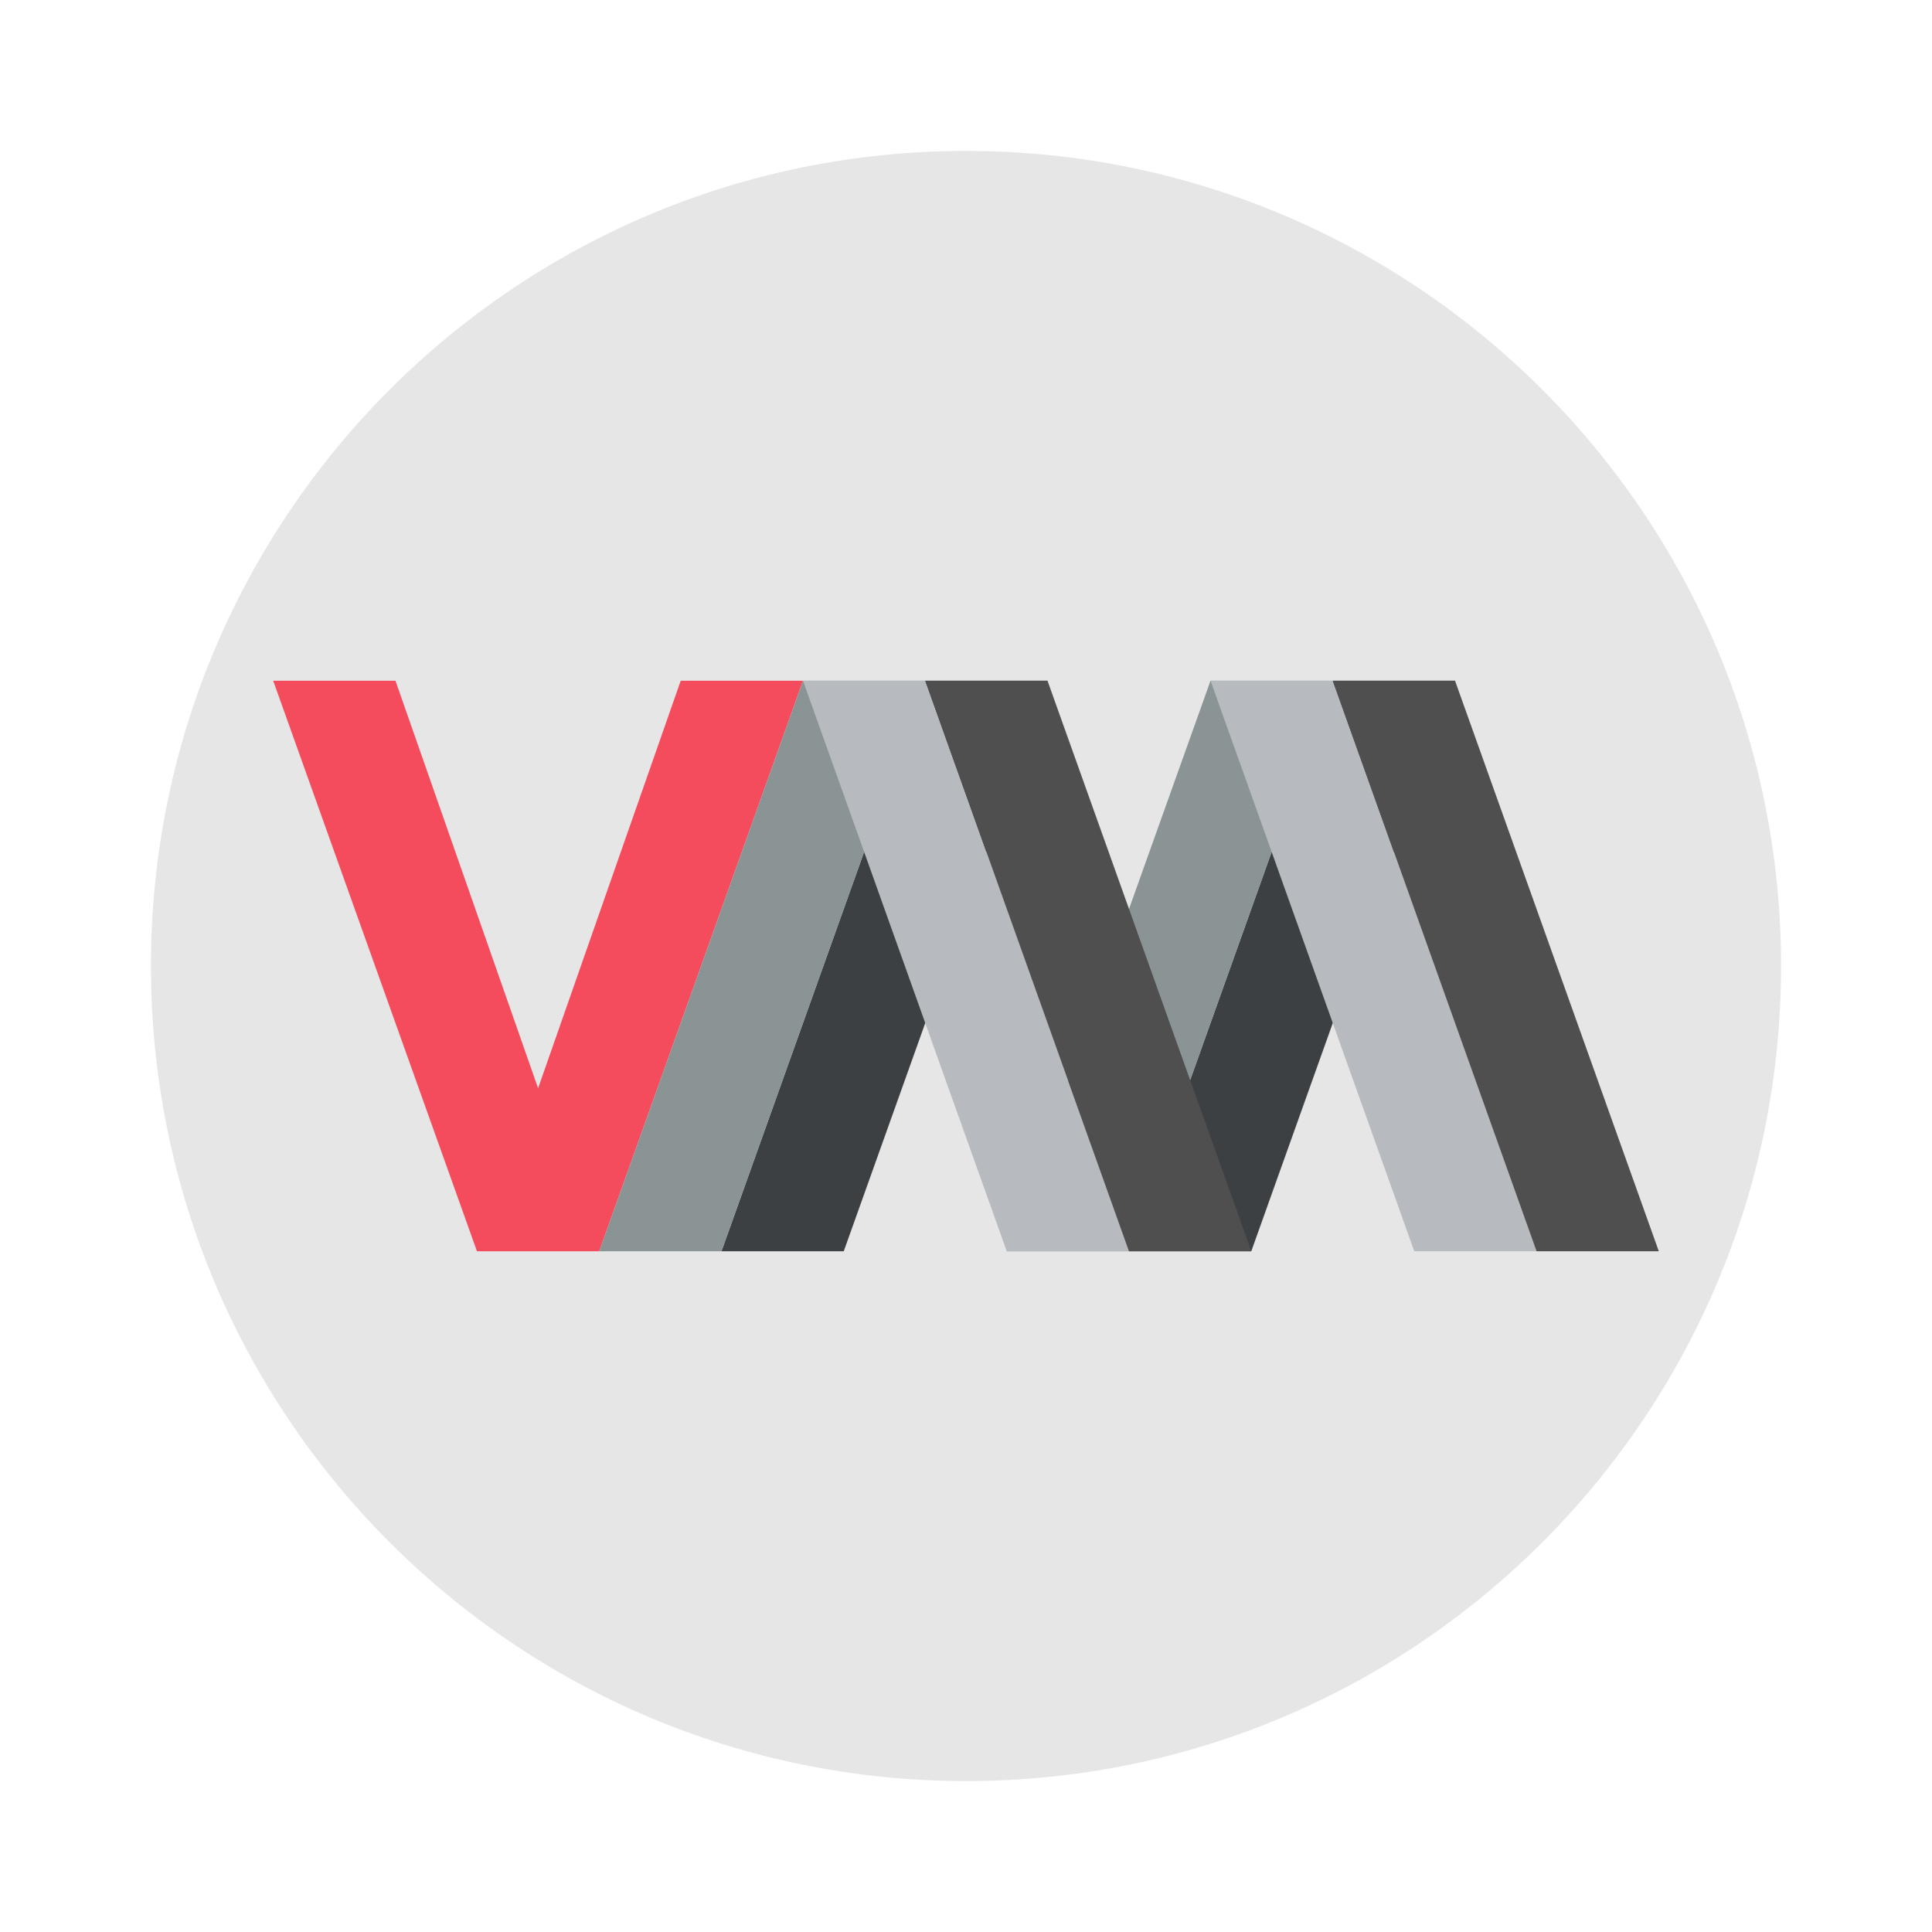
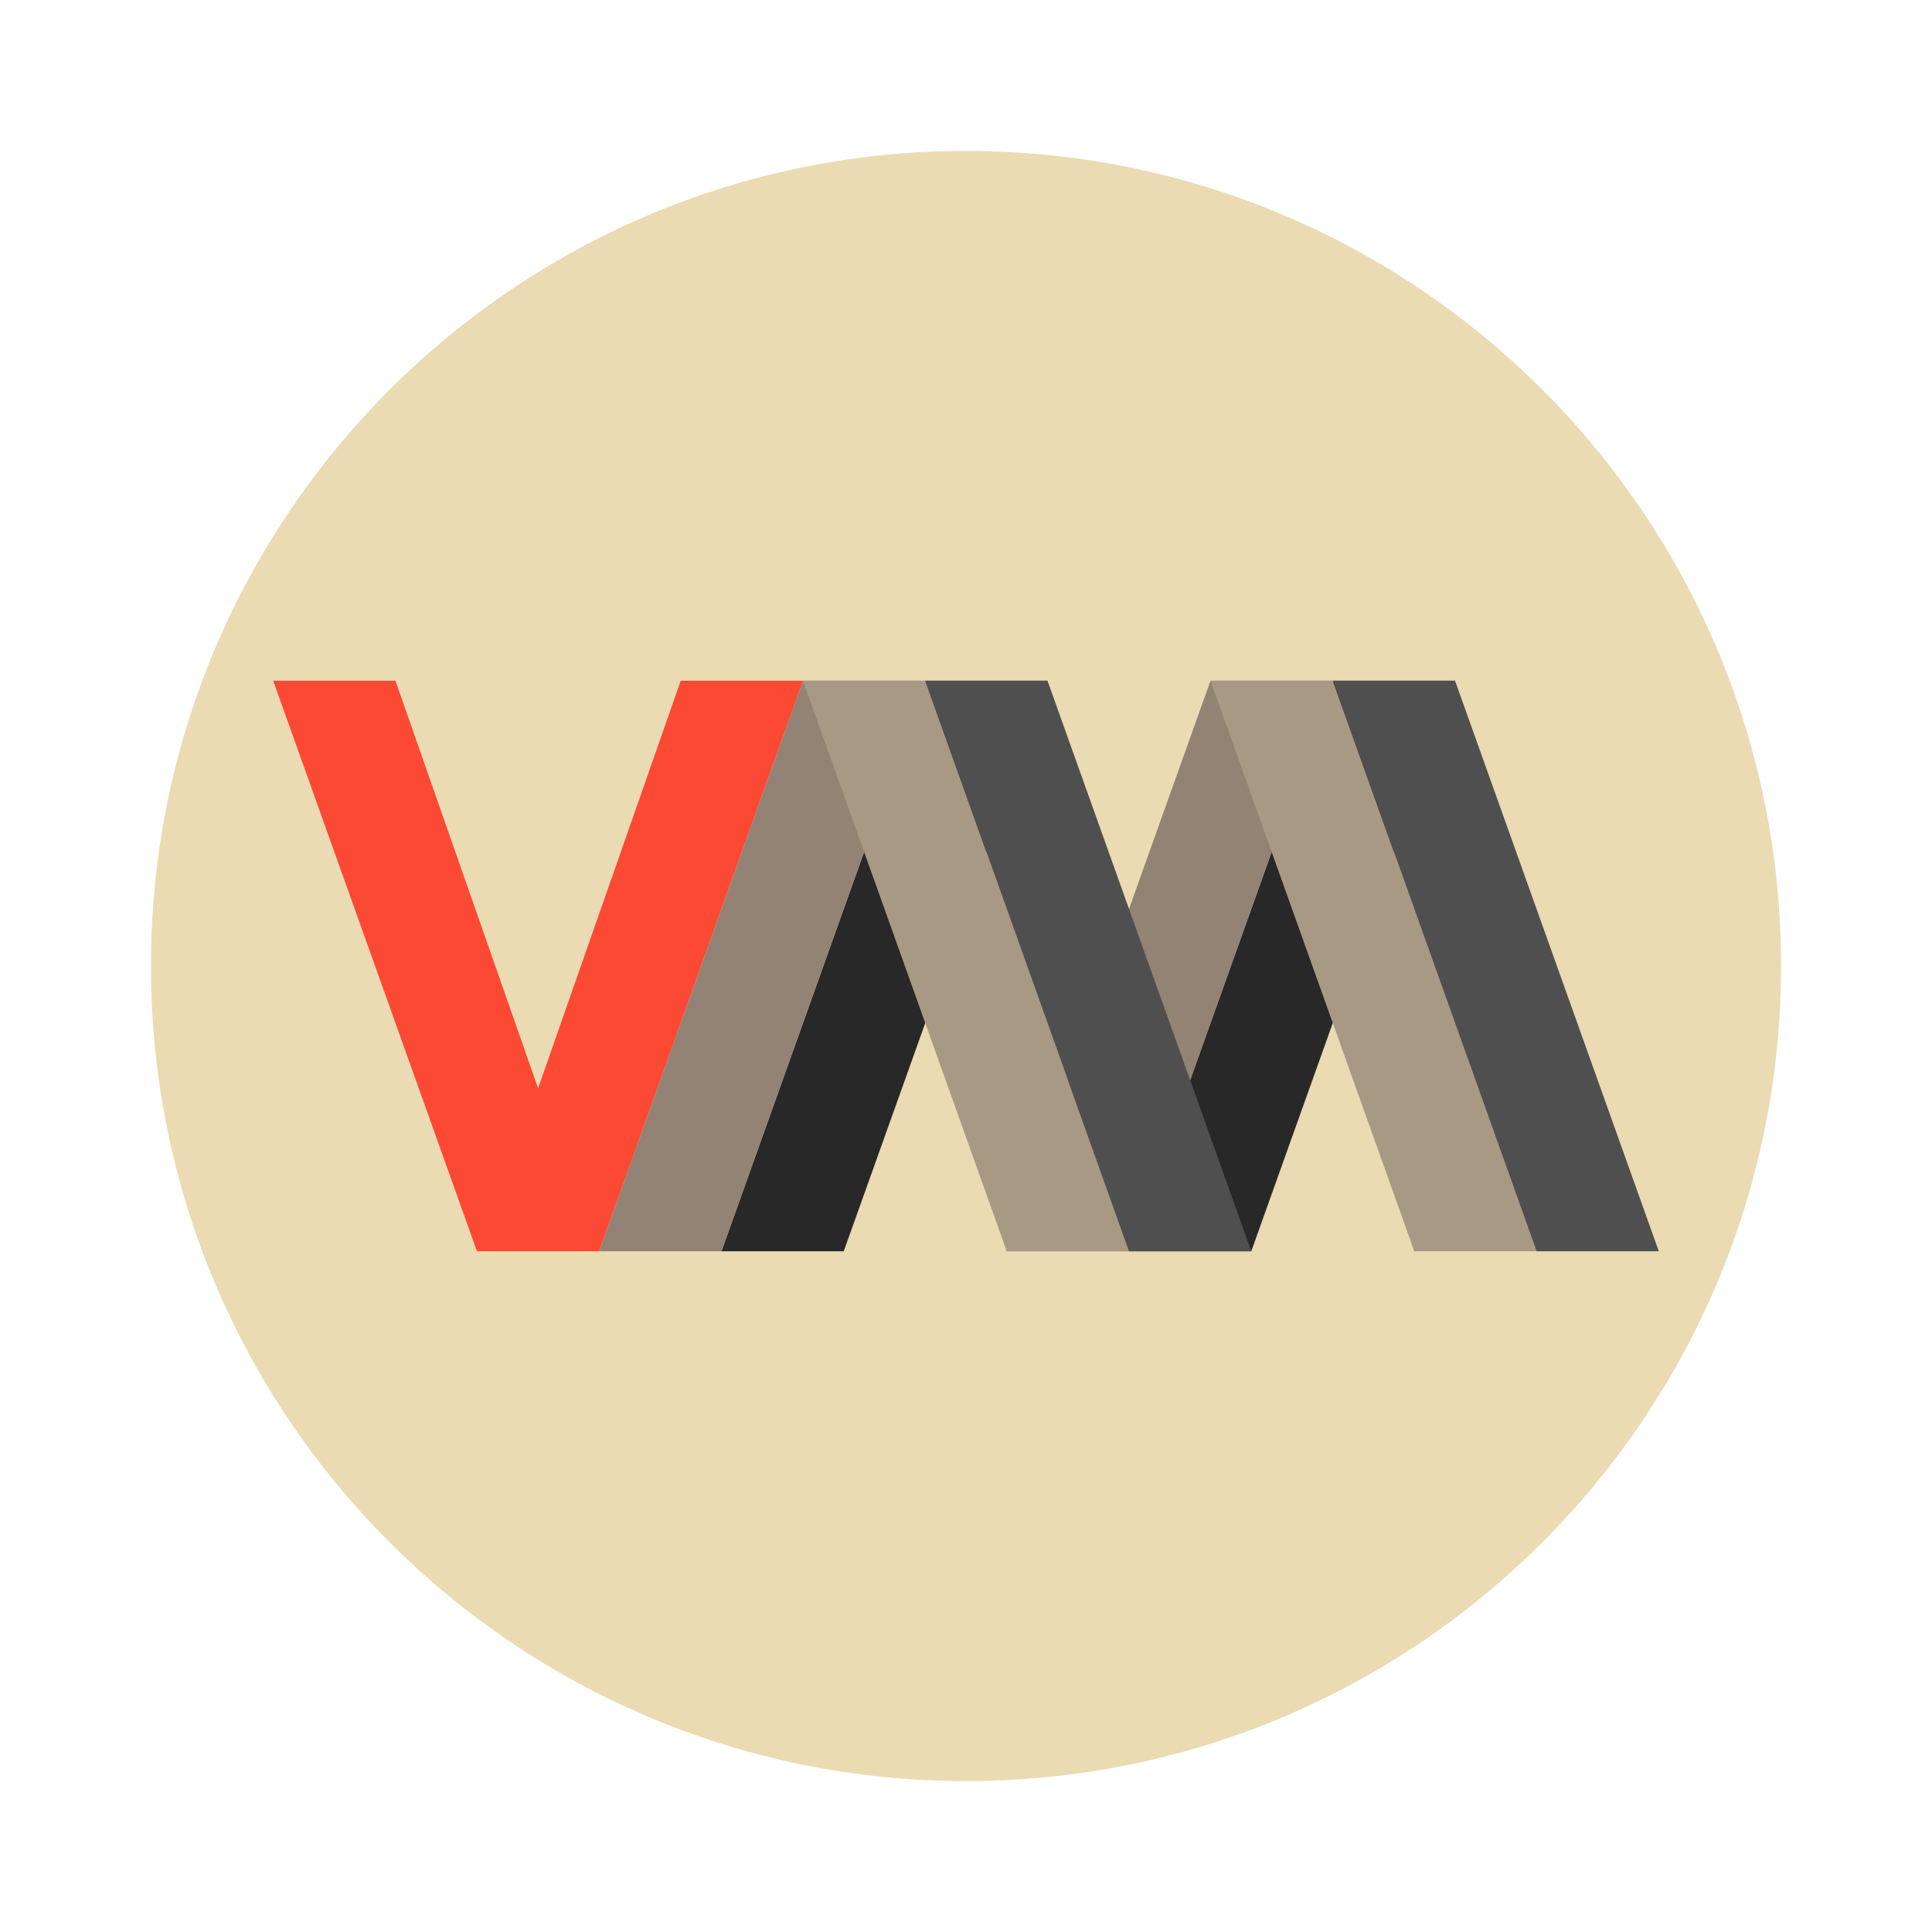
<svg xmlns="http://www.w3.org/2000/svg" width="64" height="64" version="1.1" viewBox="0 0 64 64">
  <g transform="matrix(1.35 0 0 1.35 -.4 -22)" stroke-width=".741">
-     <circle cx="24" cy="40" r="20" fill="#e6e6e6" />
+     <circle cx="24" cy="40" r="20" fill="#ebdbb2" />
    <g>
-       <path d="m7 33h3l3.5 10 3.5-10h3l-5 14-3-6.6e-5z" fill="#f54c5d" />
-       <path d="m18 47 5-14h3l-5 14zm10 0 5-14h3l-5 14z" fill="#3d4043" />
-       <path d="m15 47 5-14h3l-5 14zm10 0 5-14h3l-5 14z" fill="#8a9495" />
-       <path d="m28 47h-3l-5-14h3zm10 0h-3l-5-14h3z" fill="#b7babe" />
+       <path d="m7 33h3l3.5 10 3.5-10h3l-5 14-3-6.6e-5z" fill="#fb4934" />
+       <path d="m18 47 5-14h3l-5 14zm10 0 5-14h3l-5 14z" fill="#282828" />
+       <path d="m15 47 5-14h3l-5 14zm10 0 5-14h3l-5 14z" fill="#928374" />
+       <path d="m28 47h-3l-5-14h3zm10 0h-3l-5-14h3z" fill="#a89984" />
      <path d="m23 33 5 14h3l-5-14zm10 0 5 14h3l-5-14z" fill="#4f4f4f" />
    </g>
  </g>
</svg>
